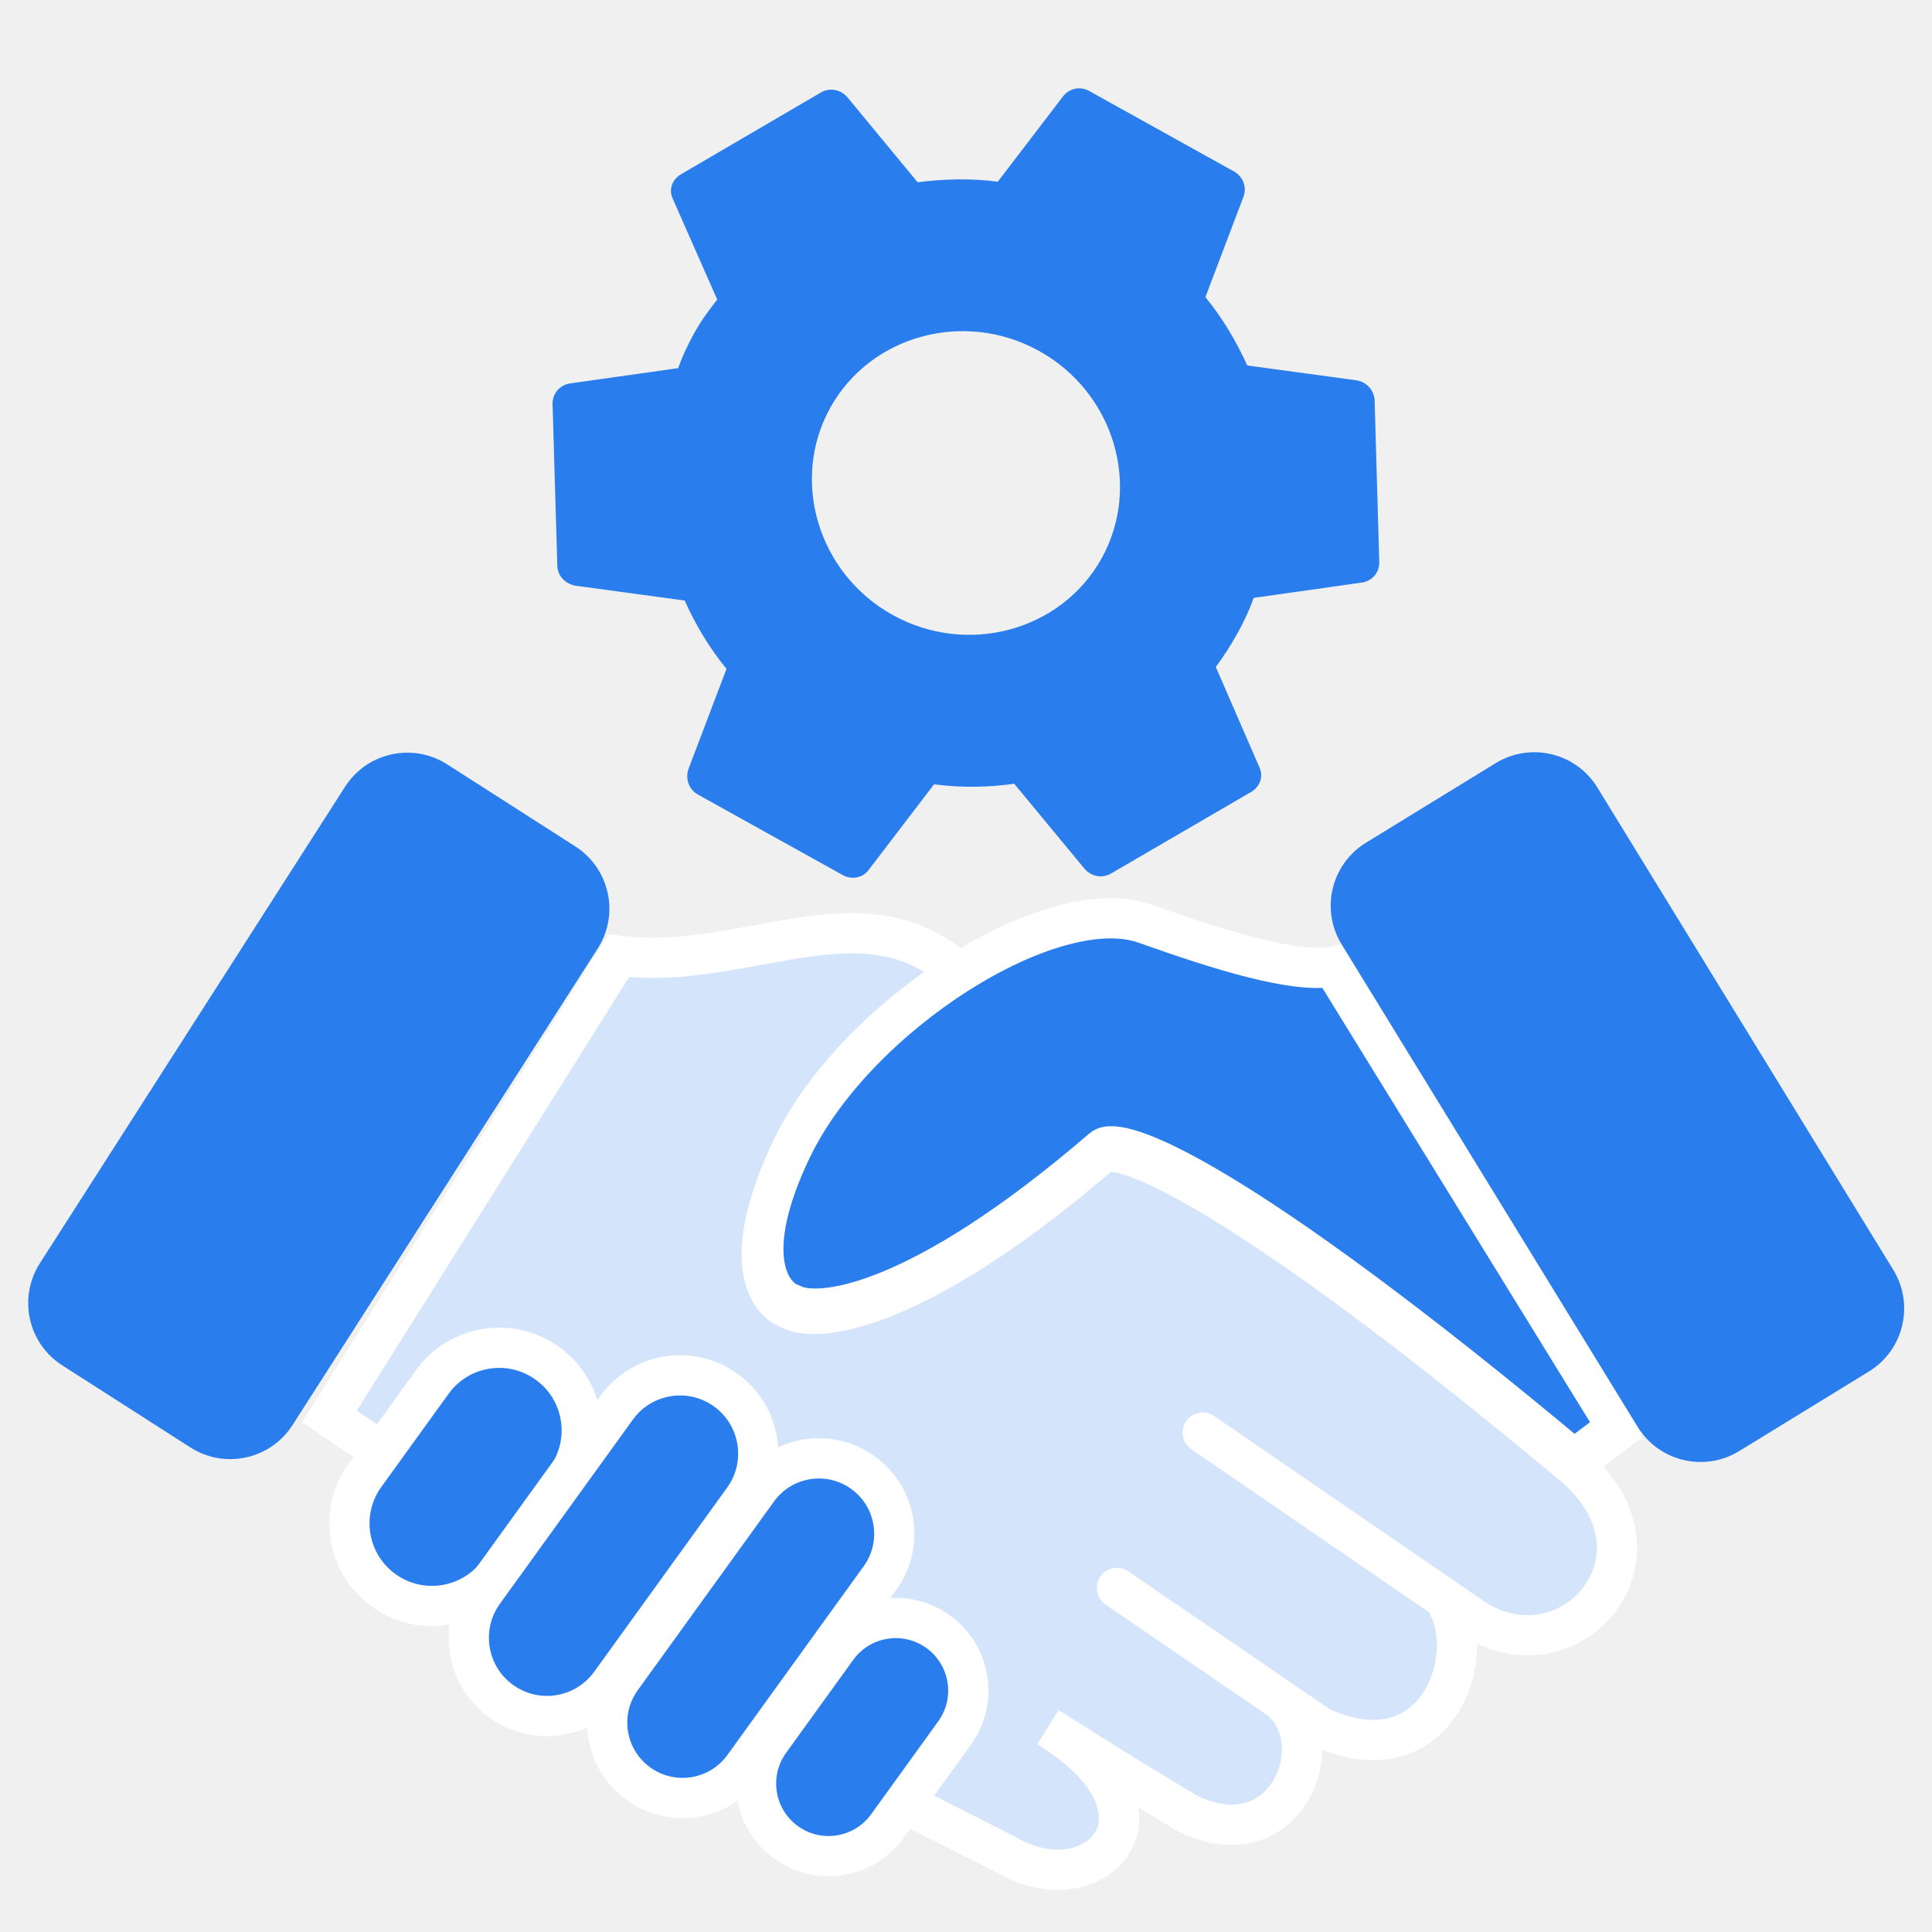
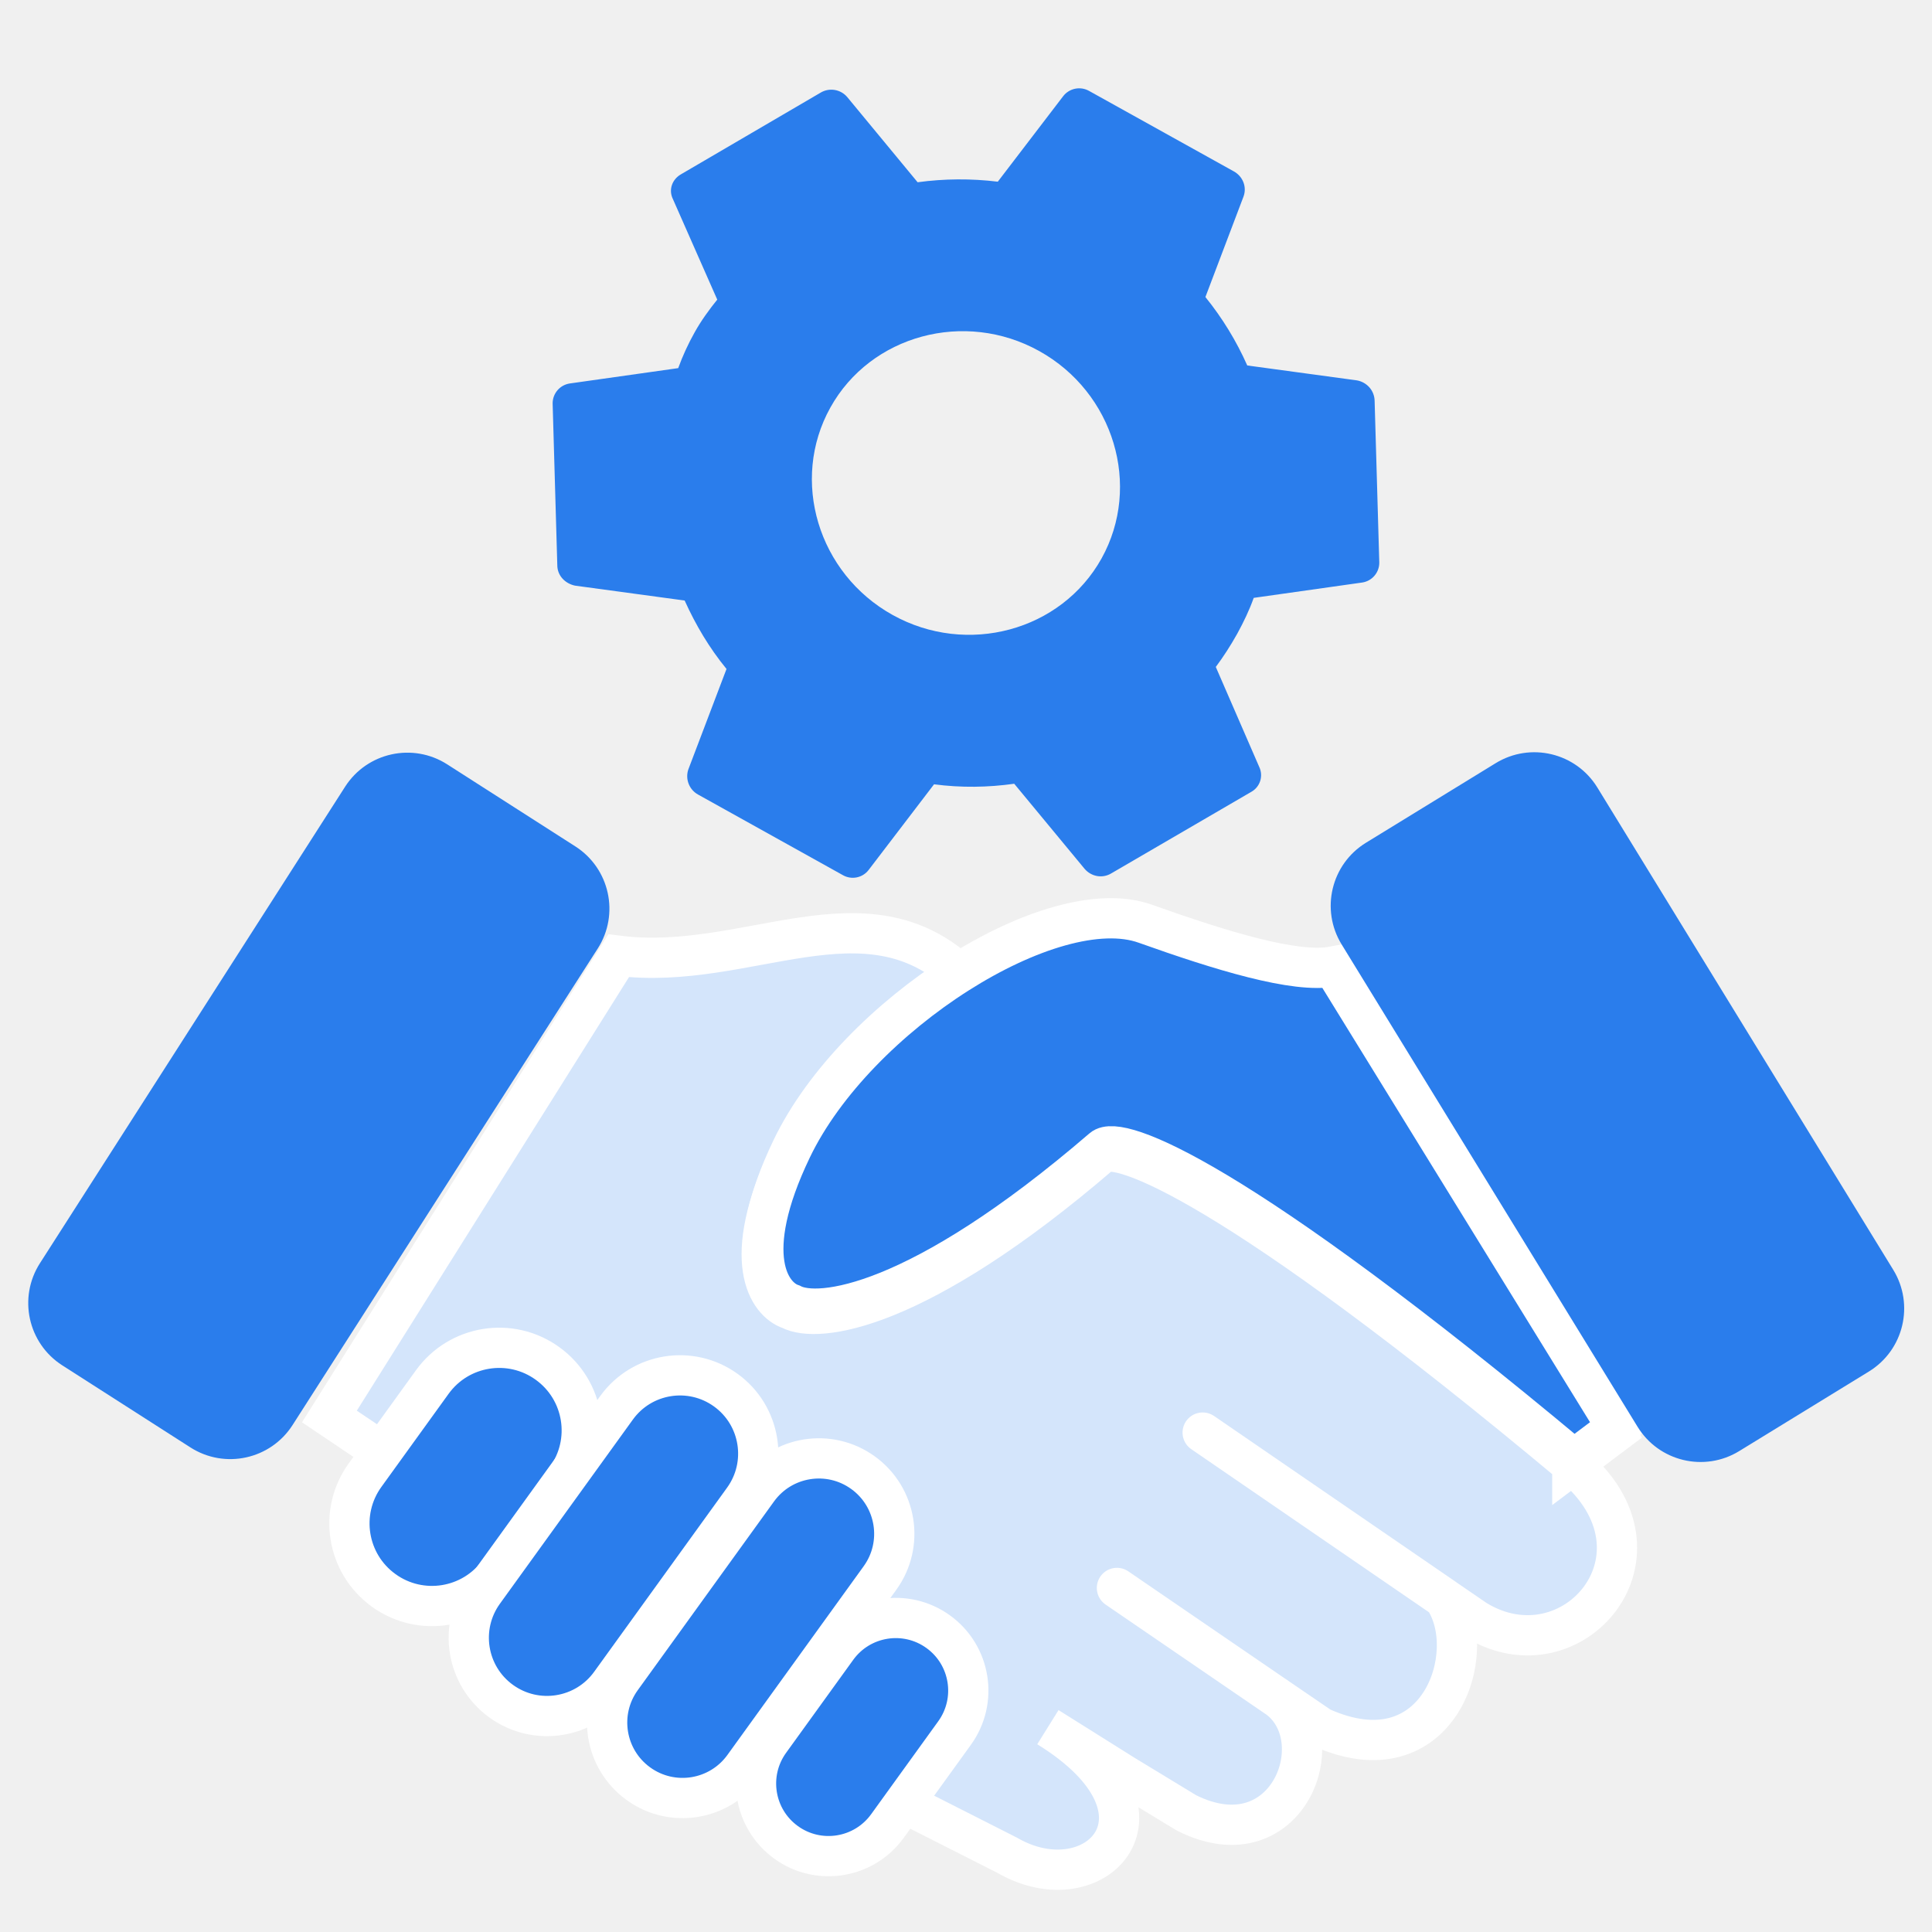
- <svg xmlns="http://www.w3.org/2000/svg" width="24" height="24" viewBox="0 0 24 24" fill="none">
-   <g clip-path="url(#clip0_8773_35811)">
-     <path d="M7.686 11.873C9.283 12.072 10.747 10.985 11.945 12.117C12.778 11.602 13.645 11.339 14.208 11.54C15.139 11.873 16.071 12.161 16.537 12.072L20.064 17.796L19.532 18.195C20.863 19.307 19.532 20.857 18.334 20.125L17.935 19.851C18.401 20.525 17.868 22.122 16.404 21.456L15.883 21.1C16.57 21.625 15.982 23.142 14.74 22.521L13.963 22.049L13.058 21.482C14.722 22.539 13.592 23.672 12.514 23.048L11.213 22.388L4.092 17.596L7.686 11.873Z" fill="#D4E5FB" />
-     <path d="M11.945 12.117C10.747 10.985 9.283 12.072 7.686 11.873L4.092 17.596L11.213 22.388L12.514 23.048C13.6 23.677 14.74 22.521 13.018 21.456L13.963 22.049L14.74 22.521C16.018 23.16 16.604 21.535 15.82 21.057M19.532 18.195C15.326 14.681 13.875 14.158 13.675 14.335C11.386 16.305 10.148 16.443 9.815 16.265C9.549 16.177 9.176 15.666 9.815 14.335C10.614 12.671 13.052 11.127 14.208 11.54C15.139 11.873 16.071 12.161 16.537 12.072L20.064 17.796L19.532 18.195ZM19.532 18.195C20.863 19.307 19.532 20.857 18.334 20.125L17.935 19.851M14.94 17.796L17.935 19.851M17.935 19.851C18.401 20.525 17.868 22.122 16.404 21.456L15.82 21.057M13.875 19.726L15.82 21.057" stroke="white" stroke-width="0.5" stroke-linecap="round" />
-     <path d="M14.228 11.475C15.159 11.807 16.091 12.096 16.557 12.007L20.084 17.73L19.552 18.13C15.346 14.616 13.895 14.092 13.695 14.27C11.406 16.24 10.168 16.377 9.835 16.2C9.569 16.111 9.196 15.601 9.835 14.27C10.634 12.606 13.072 11.062 14.228 11.475Z" fill="#2A7DEC" stroke="white" stroke-width="0.5" />
-     <rect x="5.97" y="16.337" width="2.051" height="3.477" rx="1.025" transform="rotate(35.8279 5.97042 16.3366)" fill="#2A7DEC" stroke="white" stroke-width="0.5" />
-     <rect x="8.228" y="16.7" width="1.944" height="4.766" rx="0.972" transform="rotate(35.8279 8.22823 16.7004)" fill="#2A7DEC" stroke="white" stroke-width="0.5" />
-     <rect x="9.961" y="17.745" width="1.874" height="4.766" rx="0.937" transform="rotate(35.8279 9.96065 17.7455)" fill="#2A7DEC" stroke="white" stroke-width="0.5" />
-     <rect x="10.924" y="19.742" width="1.803" height="3.228" rx="0.902" transform="rotate(35.8279 10.9235 19.7423)" fill="#2A7DEC" stroke="white" stroke-width="0.5" />
-     <rect x="16.265" y="10.968" width="3.612" height="8.751" rx="0.861" transform="rotate(-31.5297 16.2645 10.9679)" fill="#2A7DEC" stroke="#2A7DEC" stroke-width="0.115" />
-     <rect x="4.799" y="9.079" width="3.612" height="8.751" rx="0.861" transform="rotate(32.637 4.79862 9.07926)" fill="#2A7DEC" stroke="#2A7DEC" stroke-width="0.115" />
-     <path d="M15.103 8.285C15.197 8.159 15.285 8.023 15.369 7.873C15.45 7.727 15.521 7.577 15.574 7.427L16.924 7.236C16.983 7.226 17.036 7.196 17.075 7.151C17.113 7.106 17.134 7.049 17.134 6.989L17.076 4.979C17.075 4.918 17.052 4.86 17.012 4.813C16.971 4.767 16.916 4.736 16.855 4.725L15.494 4.54C15.356 4.237 15.189 3.954 14.974 3.691L15.448 2.441C15.469 2.384 15.468 2.322 15.446 2.264C15.424 2.207 15.382 2.159 15.327 2.129L13.53 1.13C13.418 1.068 13.286 1.096 13.207 1.195L12.395 2.257C12.058 2.213 11.722 2.223 11.399 2.264L10.524 1.205C10.441 1.111 10.304 1.083 10.192 1.152L8.458 2.166C8.349 2.23 8.302 2.359 8.36 2.475L8.91 3.722C8.811 3.846 8.708 3.986 8.63 4.127C8.551 4.268 8.477 4.423 8.425 4.573L7.075 4.764C7.016 4.774 6.962 4.804 6.924 4.849C6.886 4.894 6.865 4.951 6.864 5.011L6.923 7.021C6.923 7.153 7.022 7.25 7.143 7.275L8.505 7.46C8.642 7.763 8.809 8.046 9.025 8.309L8.55 9.559C8.513 9.681 8.559 9.808 8.671 9.871L10.468 10.87C10.581 10.932 10.717 10.907 10.792 10.805L11.603 9.743C11.94 9.787 12.274 9.782 12.599 9.736L13.475 10.795C13.557 10.889 13.695 10.917 13.807 10.848L15.545 9.836C15.657 9.768 15.697 9.641 15.643 9.528L15.103 8.285ZM11.088 7.639C10.162 7.124 9.813 5.965 10.315 5.063C10.816 4.162 11.984 3.846 12.91 4.361C13.837 4.876 14.185 6.035 13.684 6.937C13.183 7.838 12.015 8.154 11.088 7.639Z" fill="#2A7DEC" />
+ <svg xmlns="http://www.w3.org/2000/svg" width="24" height="24" fill="none">
+   <g clip-path="url(#a)">
+     <path d="M7.686 11.873c1.597.2 3.061-.888 4.259.244.833-.515 1.7-.778 2.263-.577.931.333 1.863.621 2.33.532l3.526 5.724-.532.4c1.331 1.111 0 2.661-1.198 1.93l-.4-.275c.467.674-.066 2.27-1.53 1.605l-.52-.356c.686.525.098 2.042-1.144 1.421l-.777-.472-.905-.567c1.664 1.057.534 2.19-.544 1.566l-1.301-.66-7.121-4.792 3.594-5.723Z" fill="#D4E5FB" />
+     <path d="M11.945 12.117c-1.198-1.132-2.662-.045-4.26-.244l-3.593 5.723 7.12 4.792 1.302.66c1.086.629 2.226-.527.504-1.592l.945.593.777.472c1.278.64 1.864-.986 1.08-1.464m3.712-2.862c-4.206-3.514-5.657-4.037-5.857-3.86-2.29 1.97-3.527 2.108-3.86 1.93-.266-.088-.639-.599 0-1.93.799-1.664 3.237-3.208 4.393-2.795.931.333 1.863.621 2.33.532l3.526 5.724-.532.4Zm0 0c1.331 1.112 0 2.662-1.198 1.93l-.4-.274m-2.994-2.055 2.995 2.055m0 0c.466.674-.067 2.27-1.531 1.605l-.584-.399m-1.945-1.331 1.945 1.331" stroke="#fff" stroke-width=".5" stroke-linecap="round" />
+     <path d="M14.228 11.475c.931.332 1.863.62 2.329.532l3.527 5.723-.532.4c-4.206-3.514-5.657-4.038-5.857-3.86-2.29 1.97-3.527 2.107-3.86 1.93-.266-.089-.639-.6 0-1.93.799-1.664 3.237-3.208 4.393-2.795Z" fill="#2A7DEC" stroke="#fff" stroke-width=".5" />
+     <rect x="5.97" y="16.337" width="2.051" height="3.477" rx="1.025" transform="rotate(35.828 5.97 16.337)" fill="#2A7DEC" stroke="#fff" stroke-width=".5" />
+     <rect x="8.228" y="16.7" width="1.944" height="4.766" rx=".972" transform="rotate(35.828 8.228 16.7)" fill="#2A7DEC" stroke="#fff" stroke-width=".5" />
+     <rect x="9.961" y="17.745" width="1.874" height="4.766" rx=".937" transform="rotate(35.828 9.96 17.745)" fill="#2A7DEC" stroke="#fff" stroke-width=".5" />
+     <rect x="10.924" y="19.742" width="1.803" height="3.228" rx=".902" transform="rotate(35.828 10.924 19.742)" fill="#2A7DEC" stroke="#fff" stroke-width=".5" />
+     <rect x="16.265" y="10.968" width="3.612" height="8.751" rx=".861" transform="rotate(-31.53 16.265 10.968)" fill="#2A7DEC" stroke="#2A7DEC" stroke-width=".115" />
+     <rect x="4.799" y="9.079" width="3.612" height="8.751" rx=".861" transform="rotate(32.637 4.799 9.08)" fill="#2A7DEC" stroke="#2A7DEC" stroke-width=".115" />
+     <path d="M15.103 8.285c.094-.126.182-.262.266-.412.08-.146.152-.296.205-.446l1.35-.191a.249.249 0 0 0 .21-.246l-.058-2.011a.26.26 0 0 0-.064-.166.27.27 0 0 0-.157-.088l-1.361-.185a3.807 3.807 0 0 0-.52-.85l.474-1.25a.25.25 0 0 0-.002-.176.264.264 0 0 0-.119-.135L13.53 1.13a.251.251 0 0 0-.323.065l-.812 1.062a3.893 3.893 0 0 0-.996.007l-.875-1.059a.259.259 0 0 0-.332-.053L8.458 2.166c-.11.064-.156.193-.098.309l.55 1.247c-.1.124-.202.264-.28.405a2.973 2.973 0 0 0-.205.446l-1.35.191a.25.25 0 0 0-.21.246l.058 2.011c0 .132.1.229.22.254l1.362.185c.137.303.304.586.52.85L8.55 9.56a.261.261 0 0 0 .121.31l1.797 1a.248.248 0 0 0 .324-.065l.811-1.062c.337.044.67.039.996-.007l.876 1.059c.082.094.22.122.332.053l1.738-1.012a.237.237 0 0 0 .098-.308l-.54-1.243Zm-4.015-.646c-.926-.515-1.275-1.674-.773-2.576.5-.9 1.669-1.217 2.595-.702.927.515 1.275 1.674.774 2.576-.501.9-1.67 1.217-2.596.702Z" fill="#2A7DEC" />
  </g>
  <defs>
-     <clipPath id="clip0_8773_35811">
-       <rect width="24" height="24" fill="white" />
+     <clipPath id="a">
+       <path fill="#fff" d="M0 0h24v24H0z" />
    </clipPath>
  </defs>
</svg>
